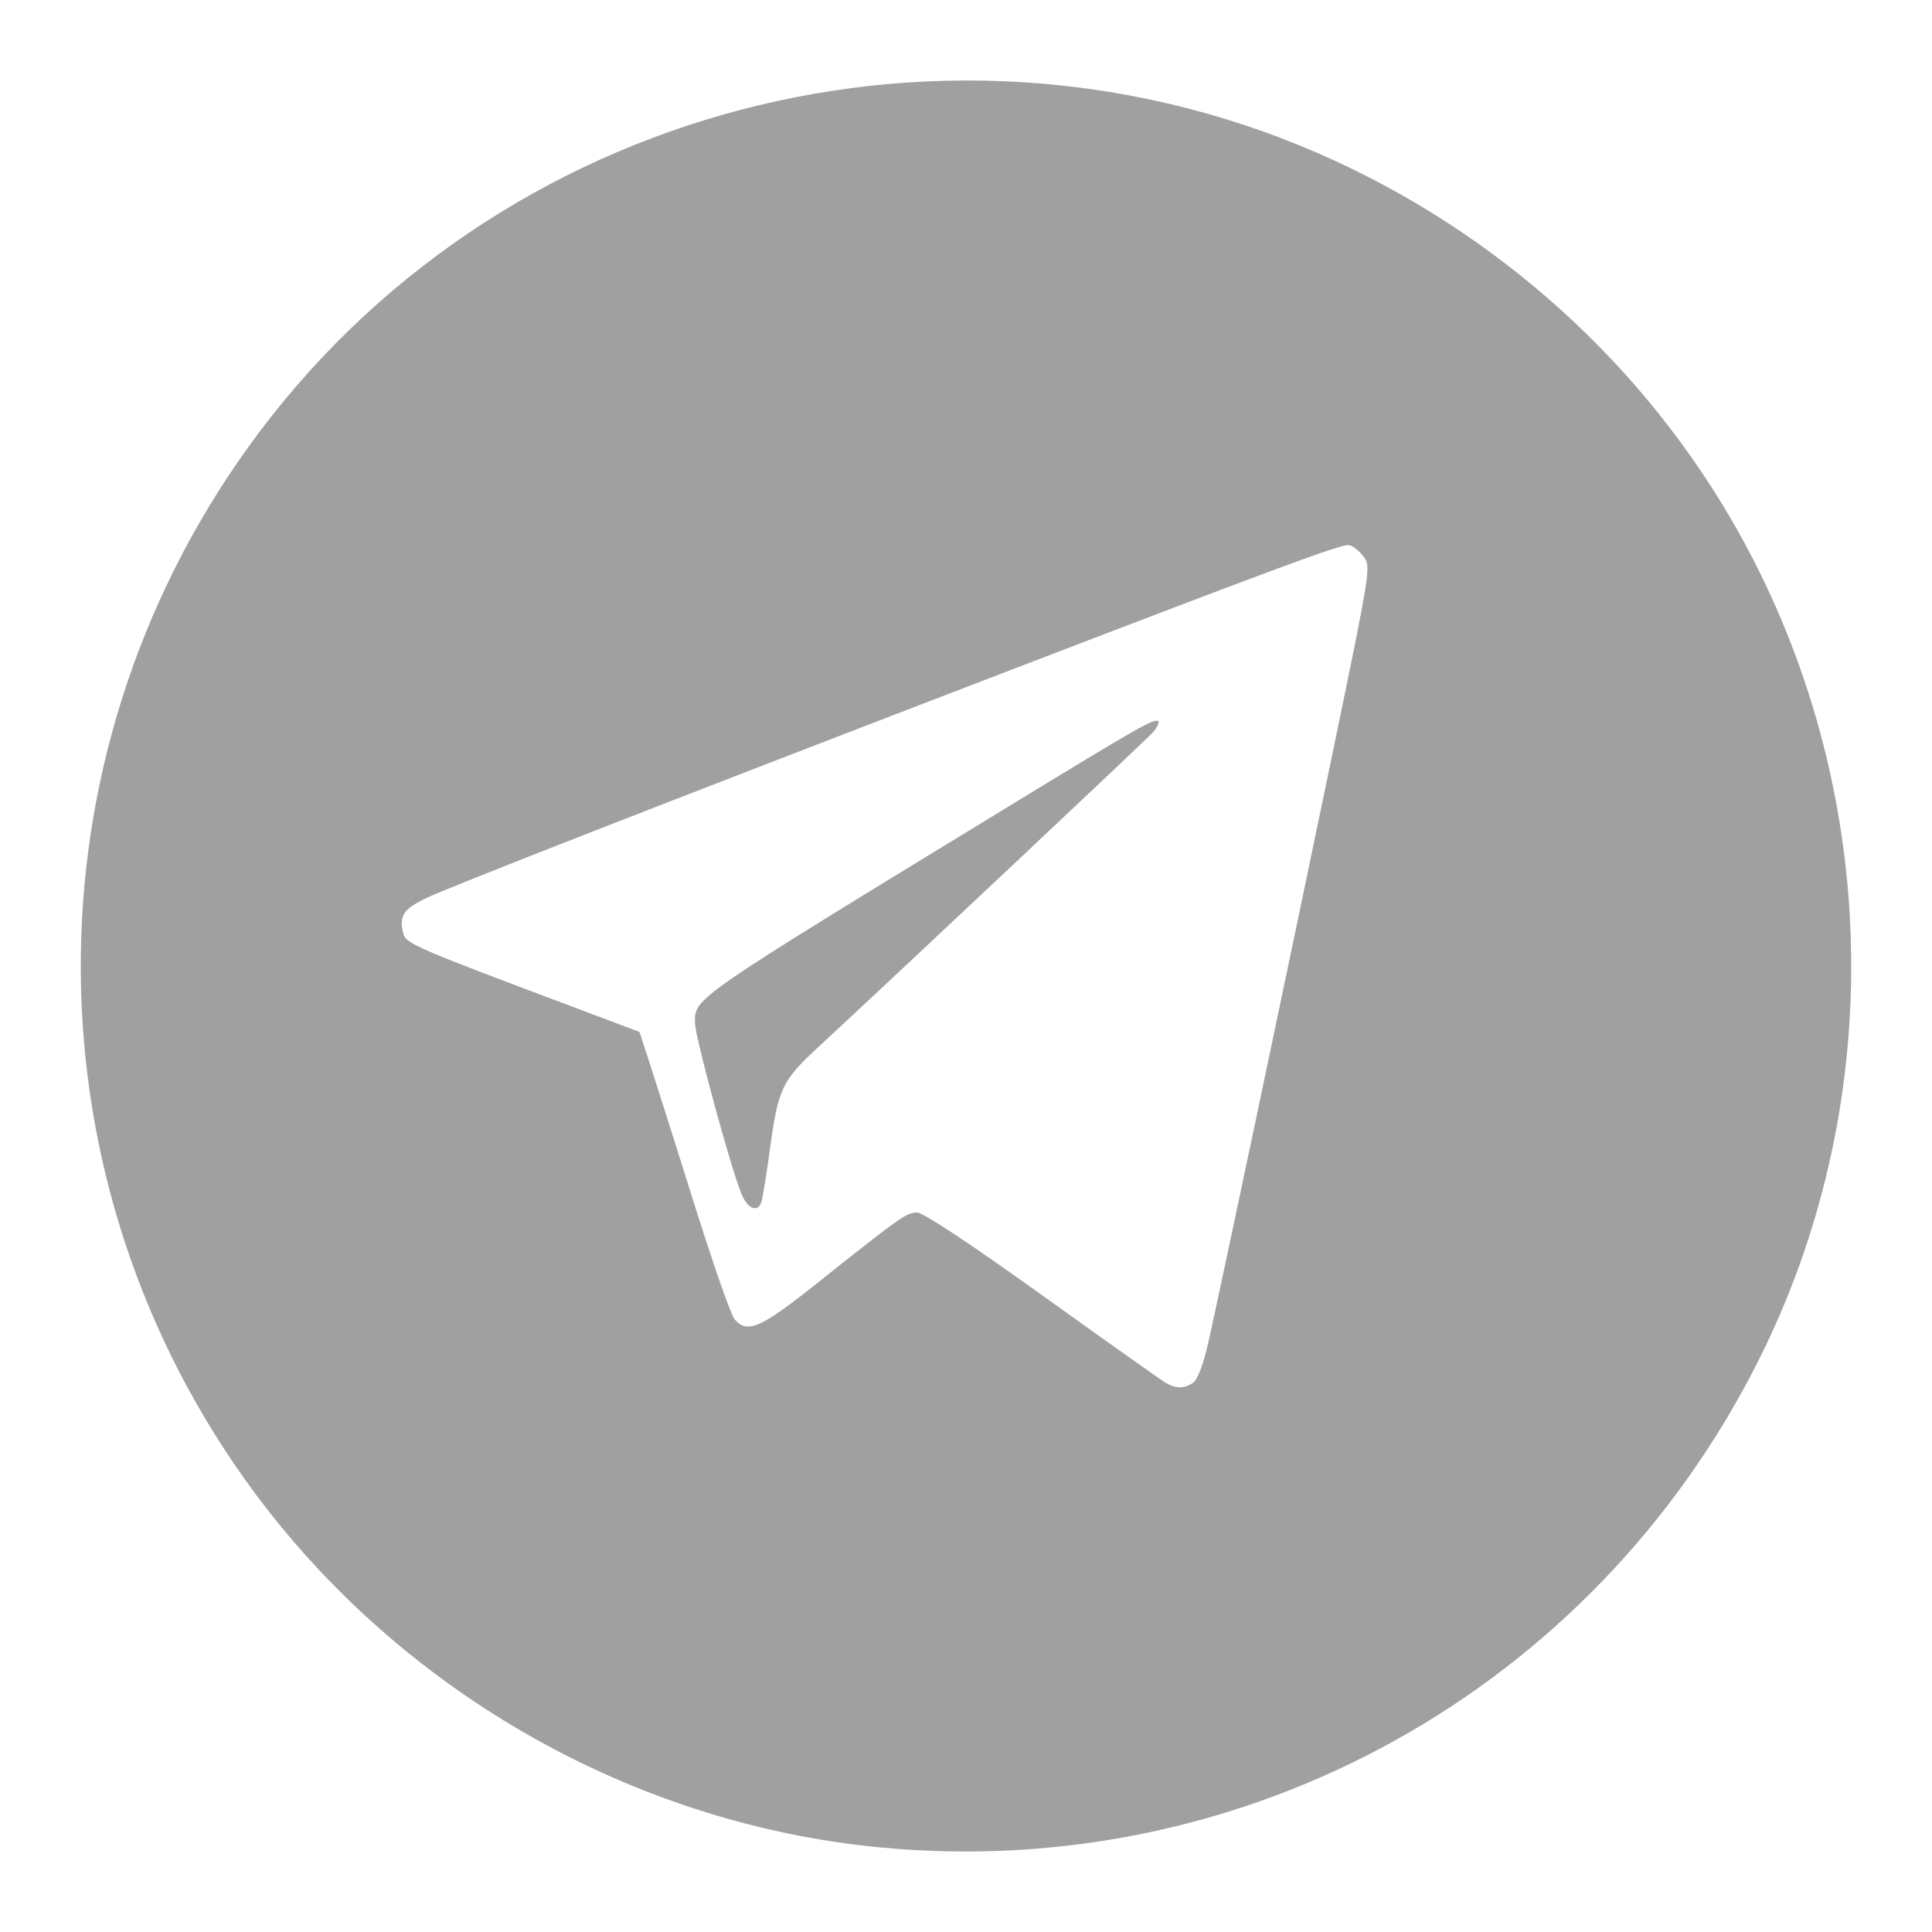
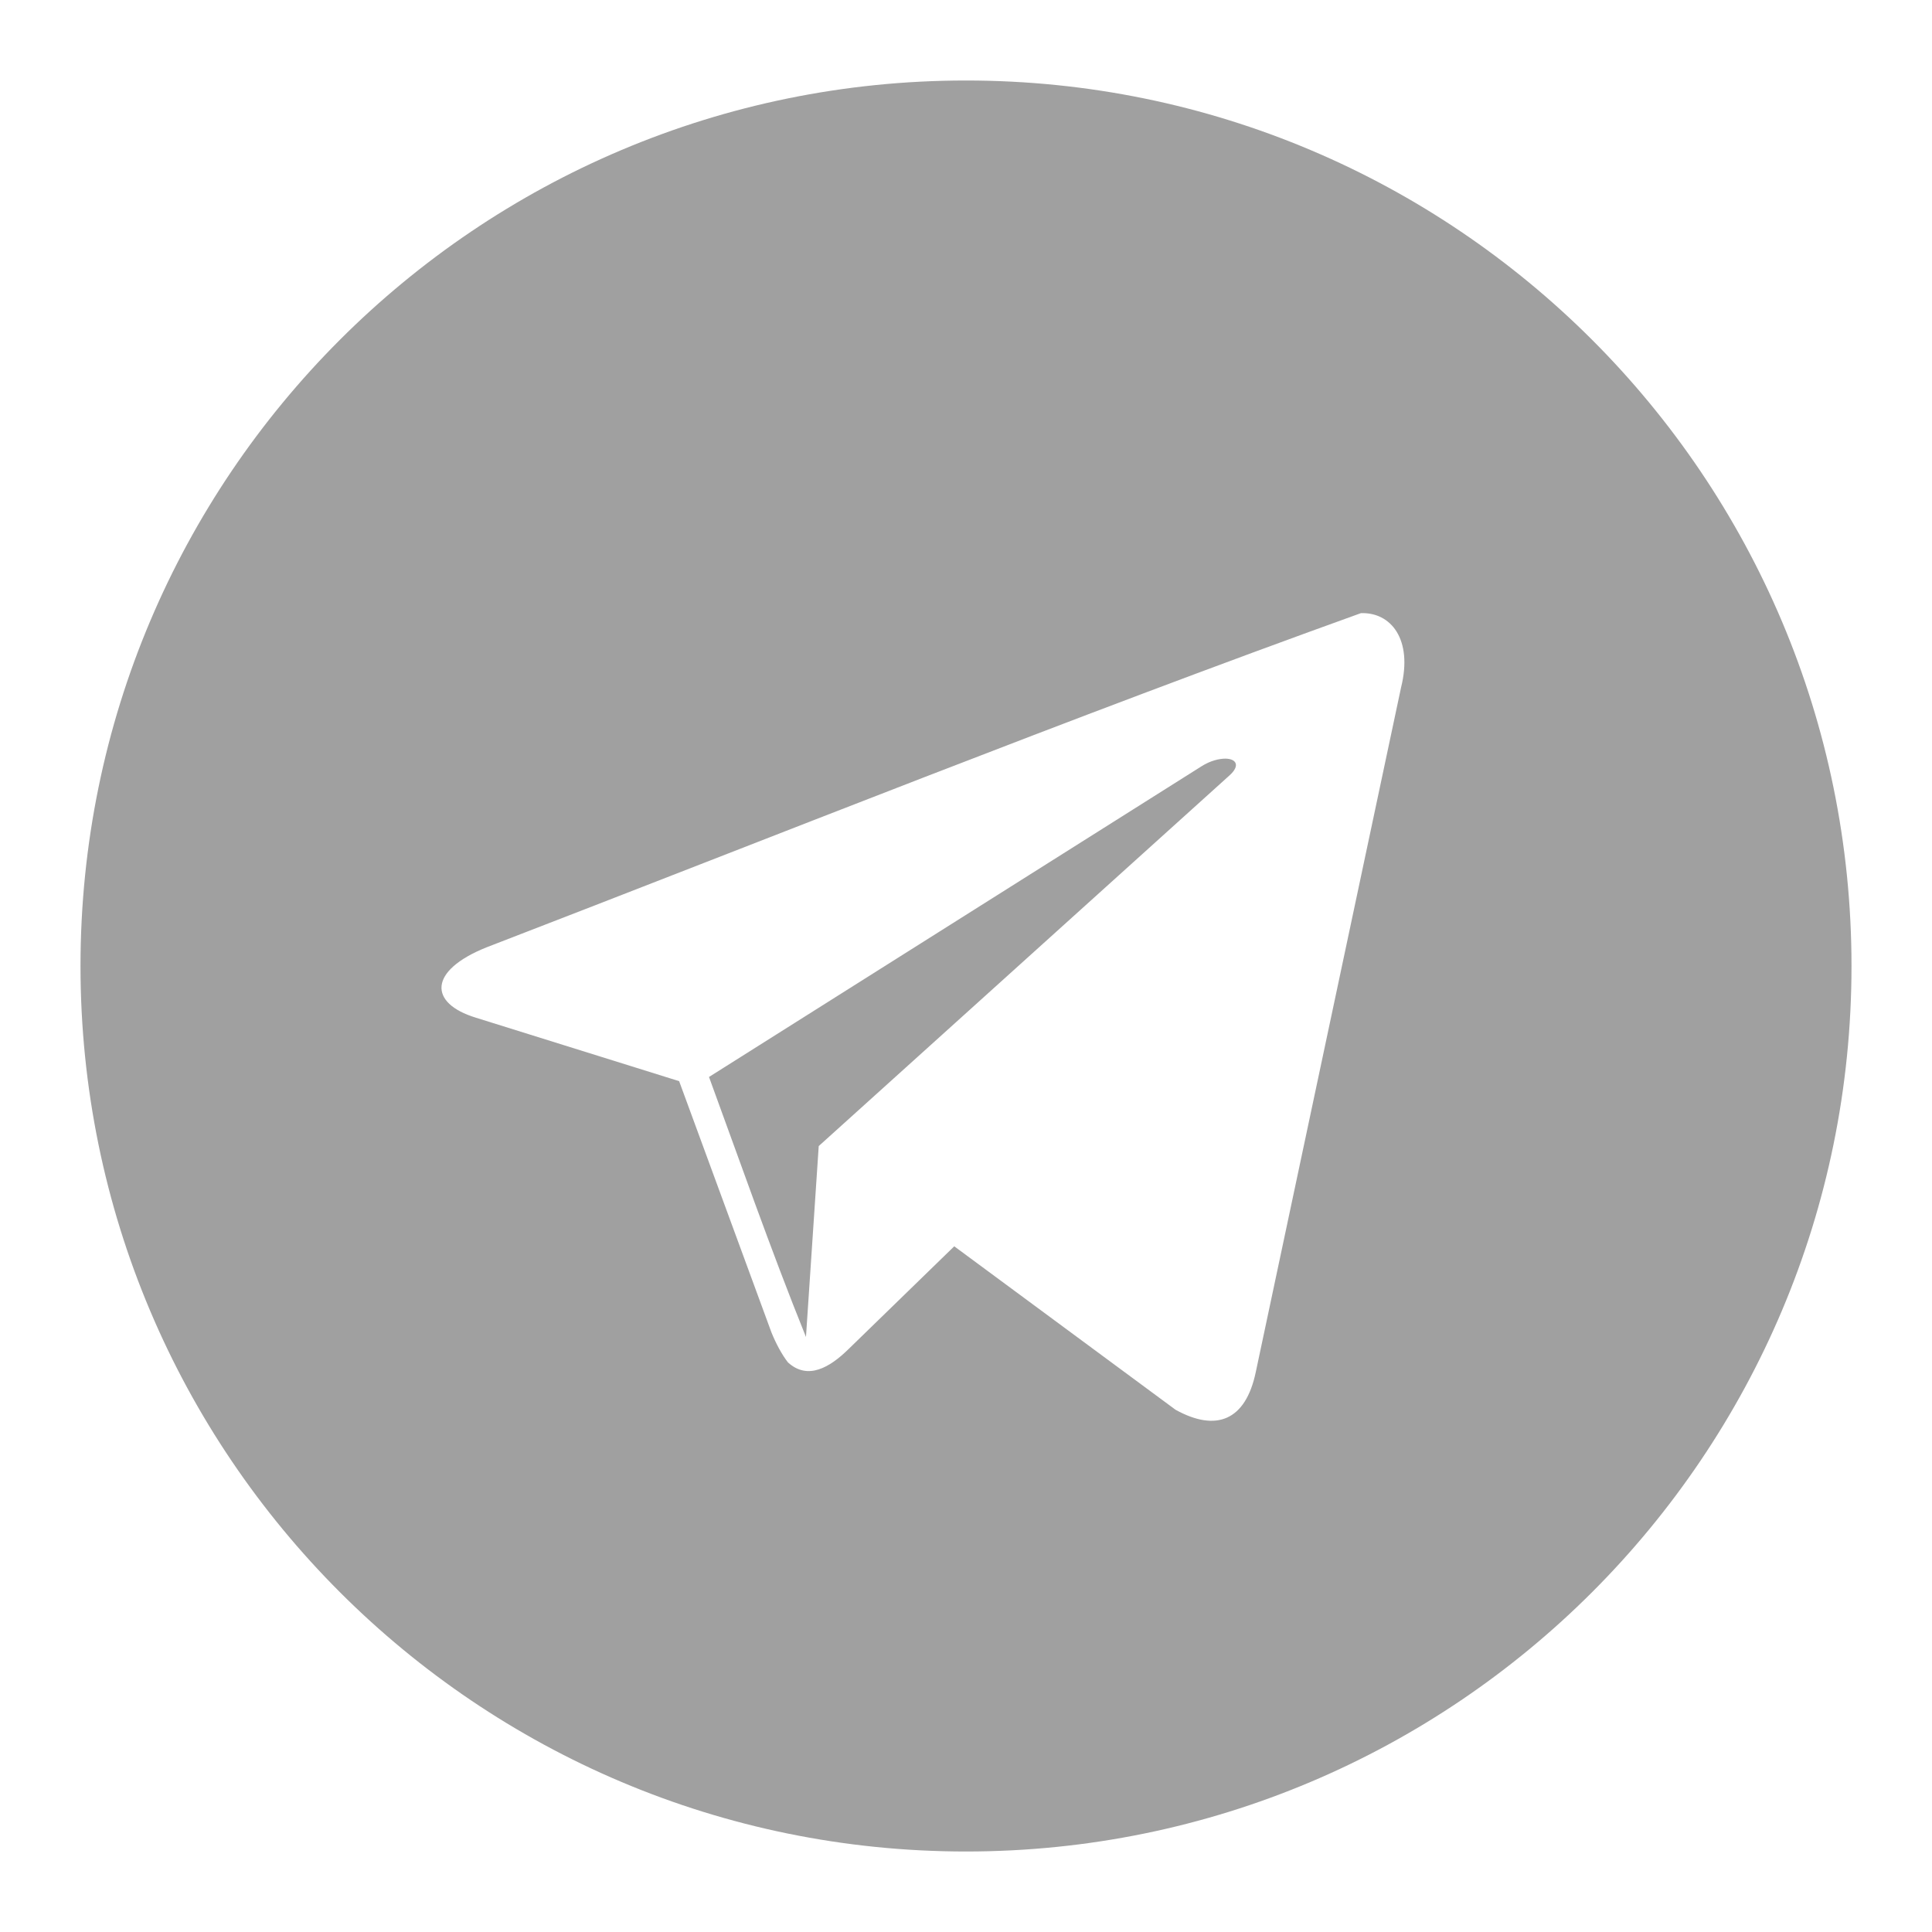
<svg xmlns="http://www.w3.org/2000/svg" xmlns:xlink="http://www.w3.org/1999/xlink" width="48" height="48">
  <defs id="acyl-settings">
    <linearGradient id="acyl-gradient" x1="0%" x2="0%" y1="0%" y2="100%">
      <stop offset="100%" style="stop-color:#A0A0A0;stop-opacity:1" />
    </linearGradient>
    <g id="acyl-filter">
  </g>
    <g id="acyl-drawing">
-       <path d="M 21.87,45.899 C 15.611,45.301 9.764,41.916 6.09,36.763 0.517,28.948 0.661,18.428 6.446,10.73 c 6.285,-8.361 17.773,-11.115 27.181,-6.517 4.286,2.095 7.785,5.508 9.932,9.689 3.198,6.226 3.248,13.697 0.131,19.898 -4.118,8.195 -12.725,12.967 -21.82,12.099 z m 7.78,-11.553 c 0.11,-0.08 0.254,-0.472 0.38,-1.037 0.318,-1.417 2.029,-9.538 3.082,-14.621 0.945,-4.561 0.952,-4.608 0.766,-4.858 -0.103,-0.139 -0.264,-0.268 -0.356,-0.286 -0.179,-0.04 -1.769,0.553 -9.121,3.375 -7.914,3.038 -13.239,5.118 -13.815,5.396 -0.568,0.275 -0.675,0.44 -0.566,0.876 0.06,0.252 0.299,0.354 4.153,1.802 l 1.715,0.645 0.277,0.851 c 0.152,0.469 0.649,2.036 1.103,3.483 0.454,1.447 0.897,2.711 0.984,2.808 0.323,0.362 0.637,0.224 2.056,-0.905 2.065,-1.643 2.217,-1.751 2.476,-1.751 0.151,0 1.308,0.766 3.115,2.061 1.58,1.134 2.96,2.111 3.066,2.173 0.256,0.149 0.47,0.145 0.685,-0.01 z m -11.224,-4.671 c -0.268,-0.642 -1.16,-3.922 -1.16,-4.267 0,-0.626 -0.12,-0.544 8.051,-5.53 2.998,-1.829 3.376,-2.043 3.461,-1.957 0.03,0.03 -0.03,0.155 -0.136,0.275 -0.159,0.18 -6.287,5.943 -8.358,7.862 -0.84,0.778 -0.949,1.005 -1.142,2.396 -0.09,0.668 -0.191,1.294 -0.22,1.391 -0.08,0.291 -0.341,0.202 -0.496,-0.17 z" id="path-main" />
+       <path d="M 24,2 A 22,22 0 0 0 2,24 22,22 0 0 0 24,46 22,22 0 0 0 46,24 22,22 0 0 0 24,2 Z m 9.809,13.234 c 0.74,-0.03 1.3,0.642 1,1.846 l -3.609,17.006 c -0.252,1.209 -0.982,1.498 -1.994,0.939 l -5.498,-4.061 -2.642,2.569 c -0.446,0.433 -0.993,0.768 -1.49,0.315 -0.154,-0.199 -0.297,-0.467 -0.409,-0.743 L 16.873,26.861 11.822,25.284 c -1.175,-0.359 -1.183,-1.167 0.264,-1.747 7.212,-2.781 14.509,-5.707 21.724,-8.303 z m -3.361,3.614 c -0.159,0 -0.376,0.05 -0.598,0.191 l -12.235,7.718 c 0.704,1.916 1.529,4.284 2.409,6.46 l 0.317,-4.743 10.201,-9.205 c 0.28,-0.248 0.172,-0.417 -0.094,-0.421 z" id="path-main" />
    </g>
  </defs>
  <g id="acyl-visual">
    <use id="visible1" style="fill:url(#acyl-gradient)" xlink:href="#acyl-drawing" />
  </g>
</svg>
